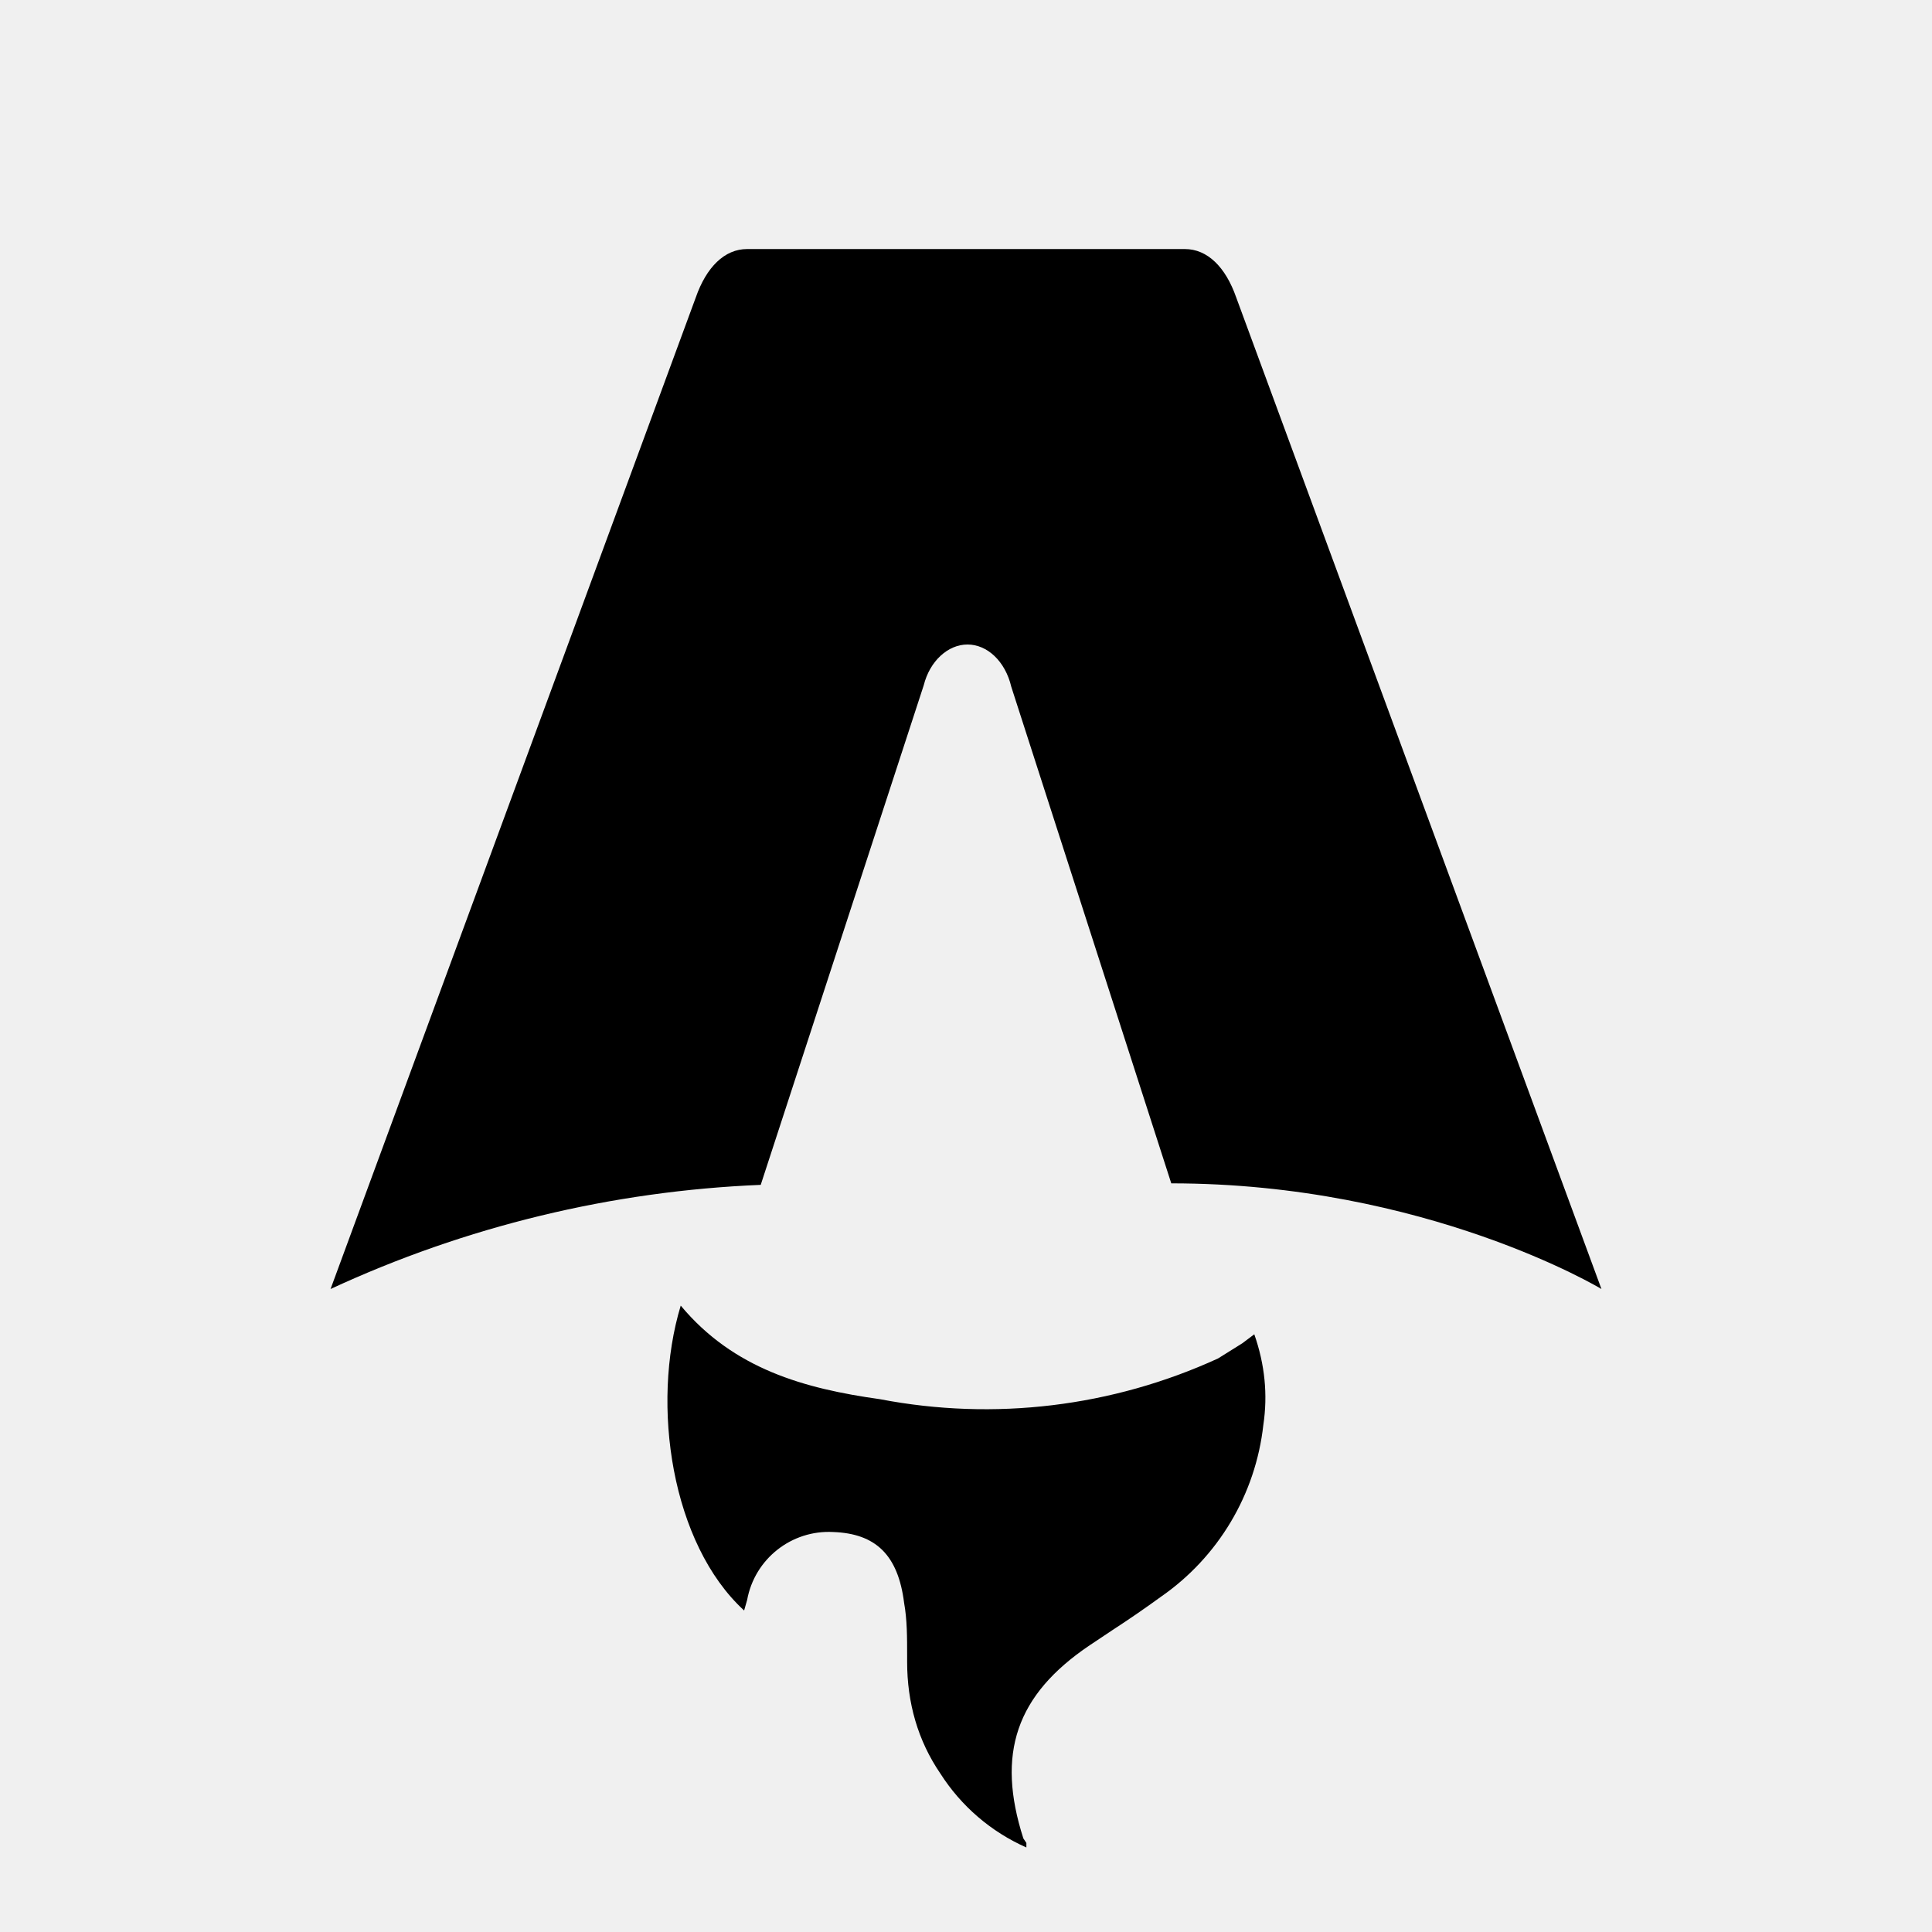
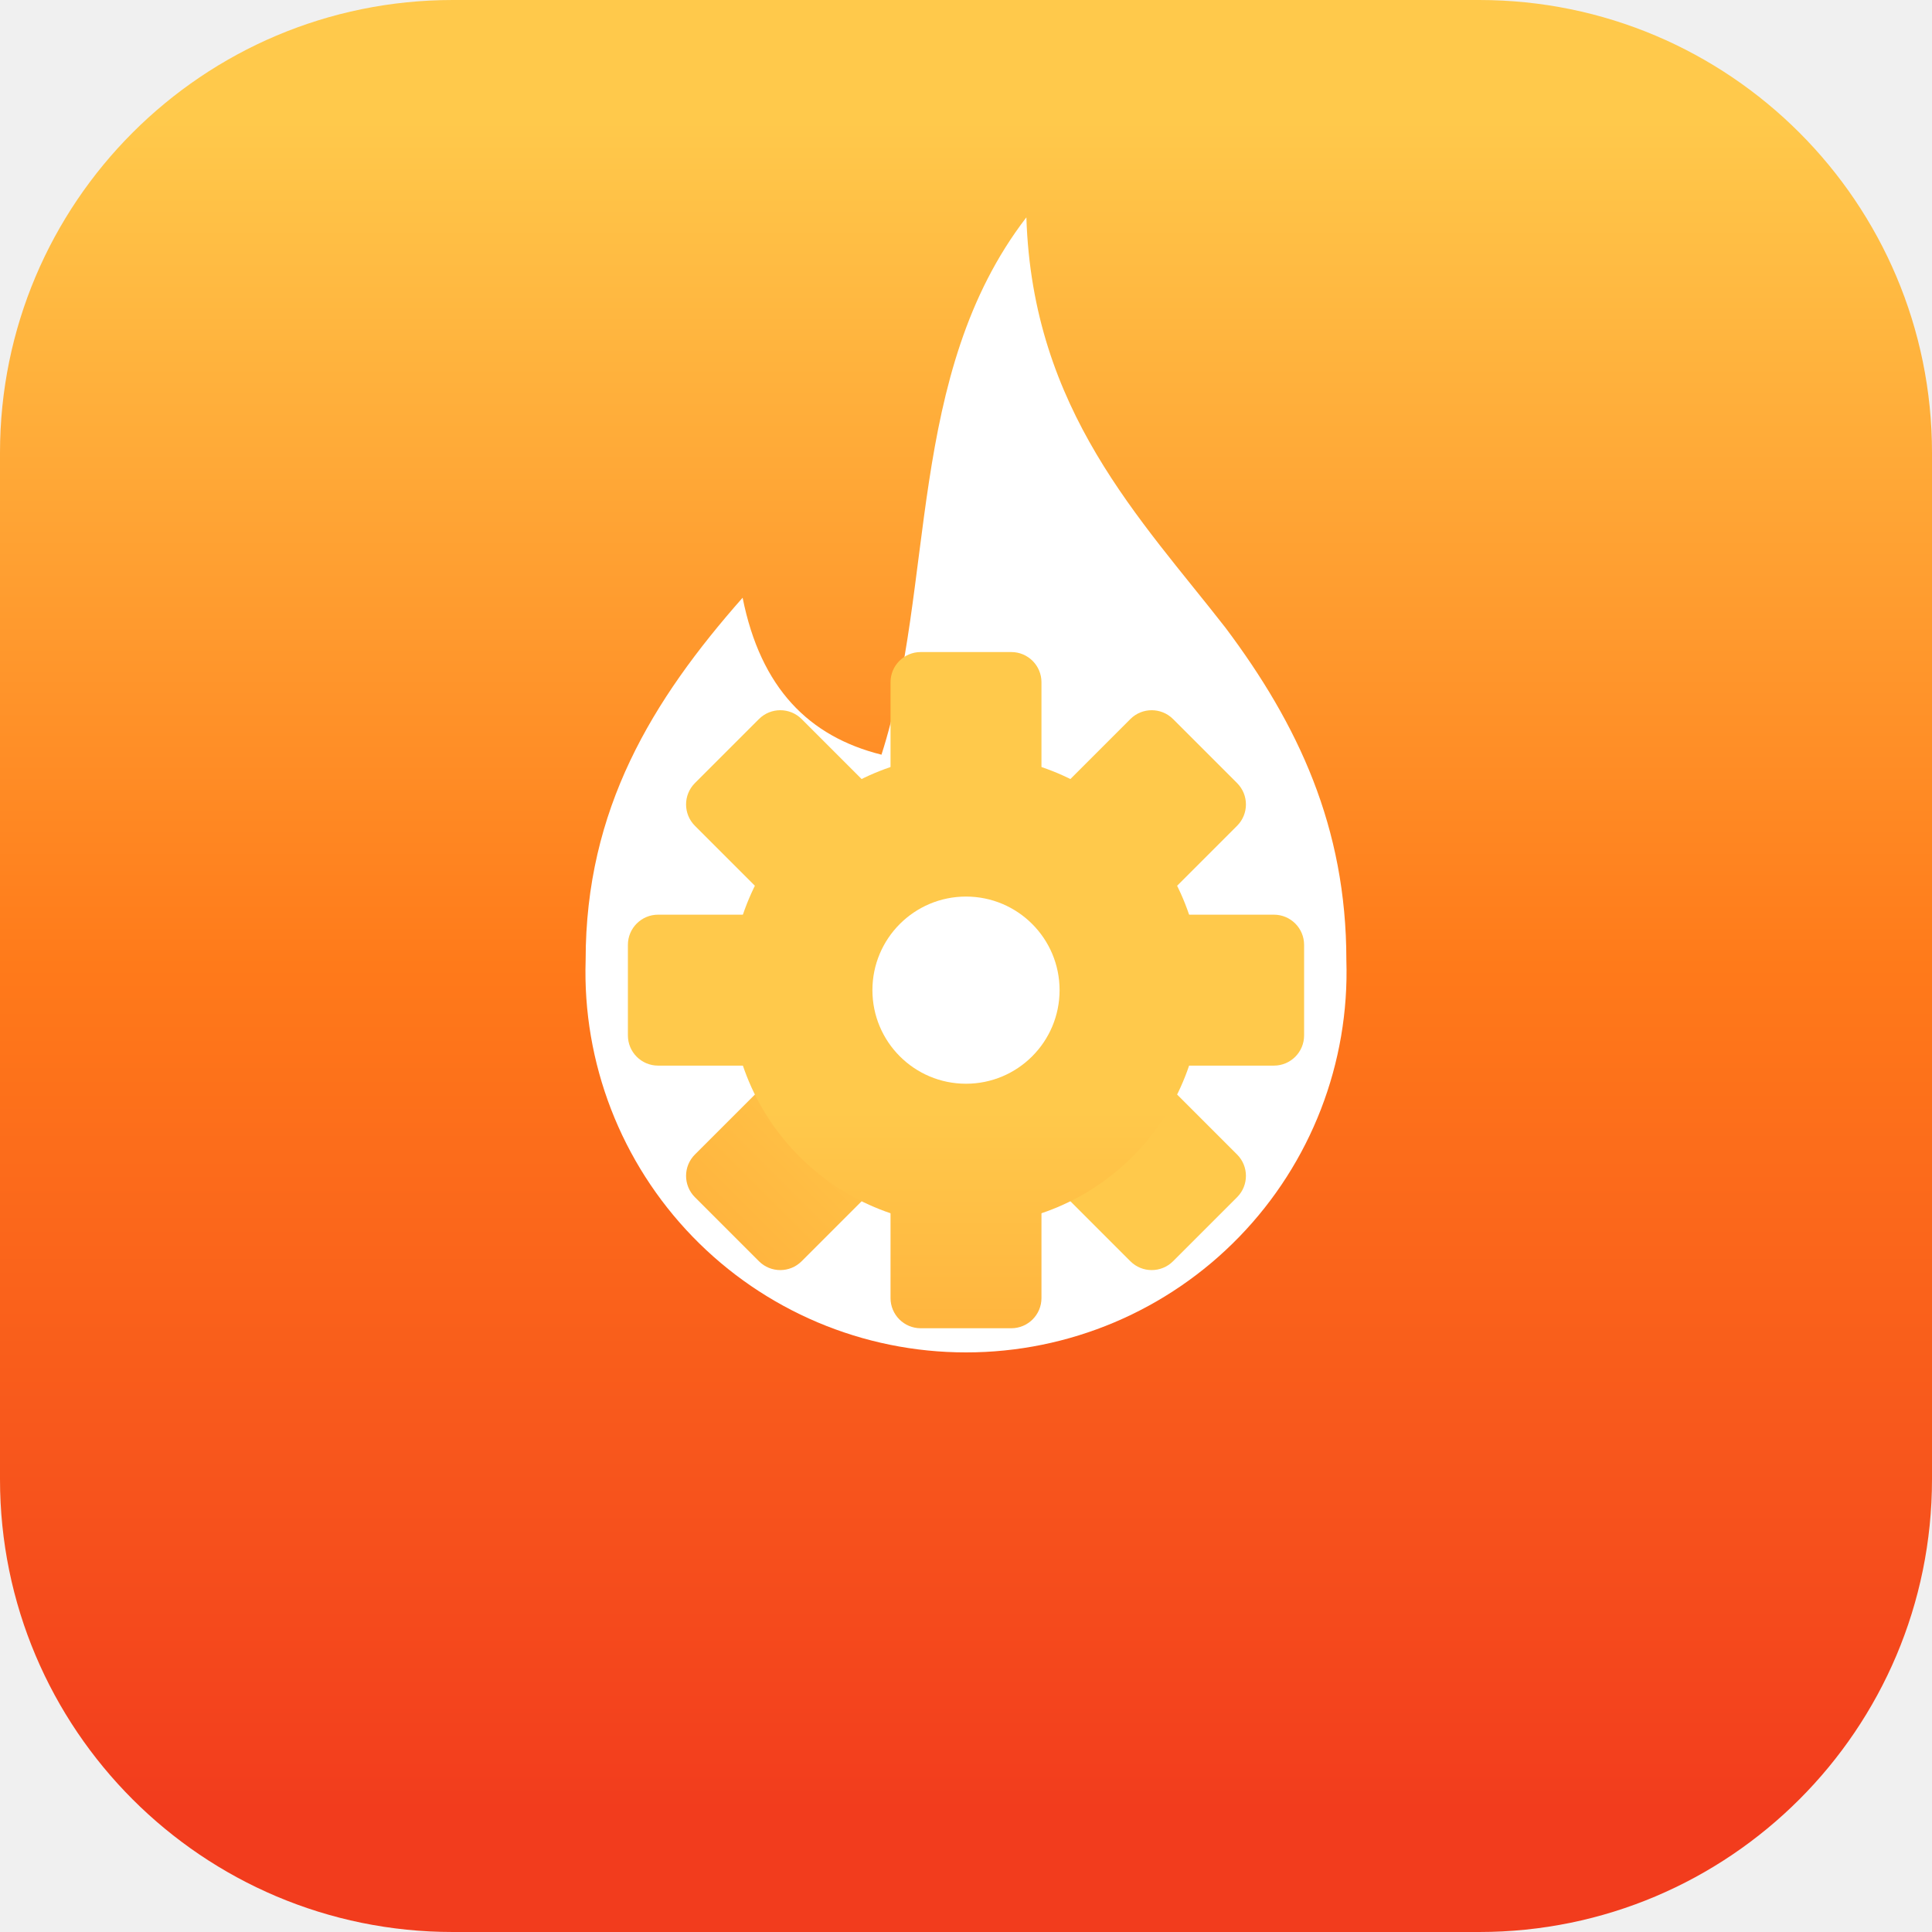
- <svg xmlns="http://www.w3.org/2000/svg" fill="none" viewBox="0 0 128 128">
-   <path d="M50.4 78.5a75.1 75.1 0 0 0-28.5 6.9l24.2-65.7c.7-2 1.9-3.2 3.4-3.2h29c1.5 0 2.7 1.2 3.4 3.2l24.2 65.7s-11.6-7-28.5-7L67 45.5c-.4-1.7-1.6-2.8-2.9-2.8-1.3 0-2.5 1.1-2.9 2.7L50.4 78.5Zm-1.1 28.2Zm-4.2-20.2c-2 6.6-.6 15.8 4.2 20.2a17.5 17.5 0 0 1 .2-.7 5.5 5.5 0 0 1 5.7-4.5c2.8.1 4.3 1.5 4.7 4.7.2 1.1.2 2.3.2 3.5v.4c0 2.7.7 5.2 2.2 7.4a13 13 0 0 0 5.7 4.9v-.3l-.2-.3c-1.8-5.6-.5-9.5 4.4-12.8l1.5-1a73 73 0 0 0 3.2-2.2 16 16 0 0 0 6.8-11.4c.3-2 .1-4-.6-6l-.8.6-1.6 1a37 37 0 0 1-22.4 2.7c-5-.7-9.7-2-13.2-6.2Z" />
-   <style>
-         path { fill: #000; }
-         @media (prefers-color-scheme: dark) {
-             path { fill: #FFF; }
-         }
-     </style>
+ <svg xmlns="http://www.w3.org/2000/svg" viewBox="0 0 32 32">
+   <defs>
+     <linearGradient id="flame" x1="16" y1="2" x2="16" y2="30" gradientUnits="userSpaceOnUse">
+       <stop offset="0" stop-color="#FFC94B" />
+       <stop offset=".5" stop-color="#FF7A1A" />
+       <stop offset="1" stop-color="#F23C1D" />
+     </linearGradient>
+   </defs>
+   <rect width="32" height="32" rx="7.5" fill="url(#flame)" />
+   <path fill="#fff" d="M17 3.6c.1 3.2 1.9 5 3.3 6.8 1.2 1.6 2 3.3 2 5.5A6.3 6.3 0 0 1 16 22.4a6.3 6.3 0 0 1-6.3-6.5c0-2.5 1.1-4.3 2.6-6 .3 1.5 1.1 2.3 2.3 2.6C15.5 9.7 15 6.2 17 3.6z" />
+   <g fill="url(#flame)" transform="translate(16 16.4)">
+     <g>
+       <rect x="-1.25" y="-5.6" width="2.5" height="2.7" rx=".5" />
+       <rect x="-1.25" y="2.9" width="2.5" height="2.7" rx=".5" />
+       <rect x="-5.6" y="-1.25" width="2.7" height="2.5" rx=".5" />
+       <rect x="2.9" y="-1.25" width="2.7" height="2.5" rx=".5" />
+     </g>
+     <g transform="rotate(45)">
+       <rect x="-1.25" y="-5.6" width="2.5" height="2.7" rx=".5" />
+       <rect x="-1.25" y="2.9" width="2.5" height="2.7" rx=".5" />
+       <rect x="-5.6" y="-1.25" width="2.7" height="2.5" rx=".5" />
+       <rect x="2.9" y="-1.25" width="2.7" height="2.5" rx=".5" />
+     </g>
+     <circle r="3.9" />
+     <circle r="1.55" fill="#fff" />
+   </g>
</svg>
